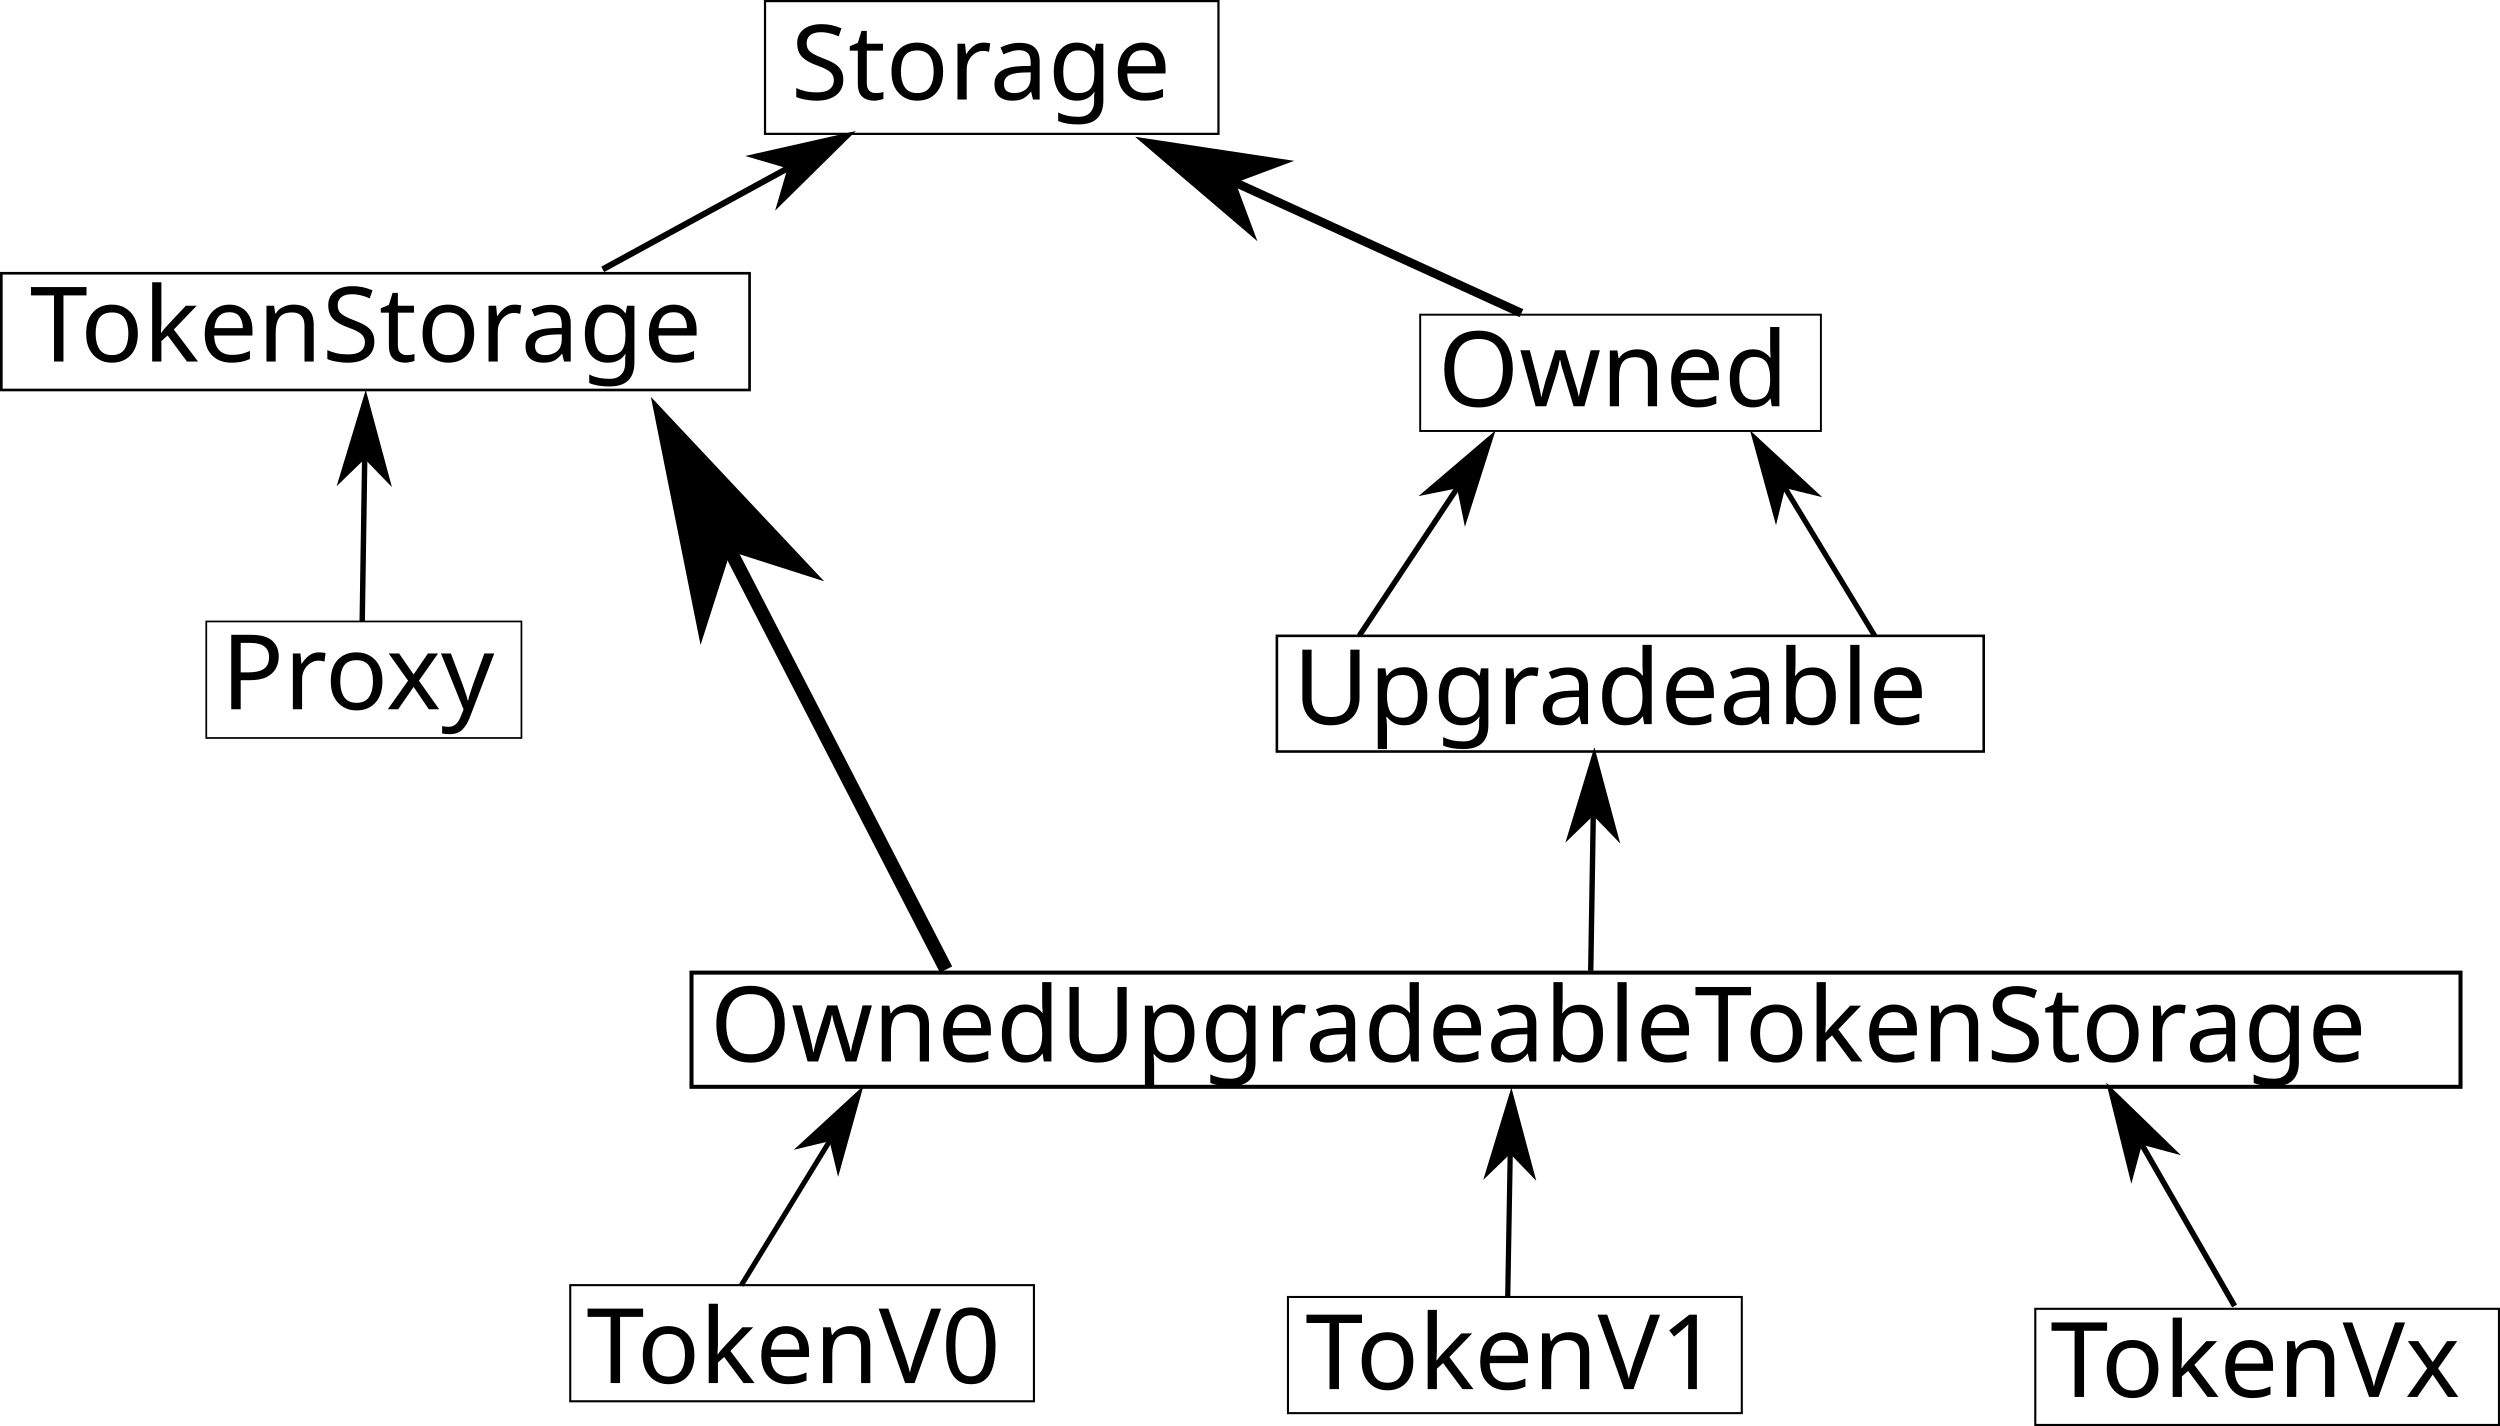
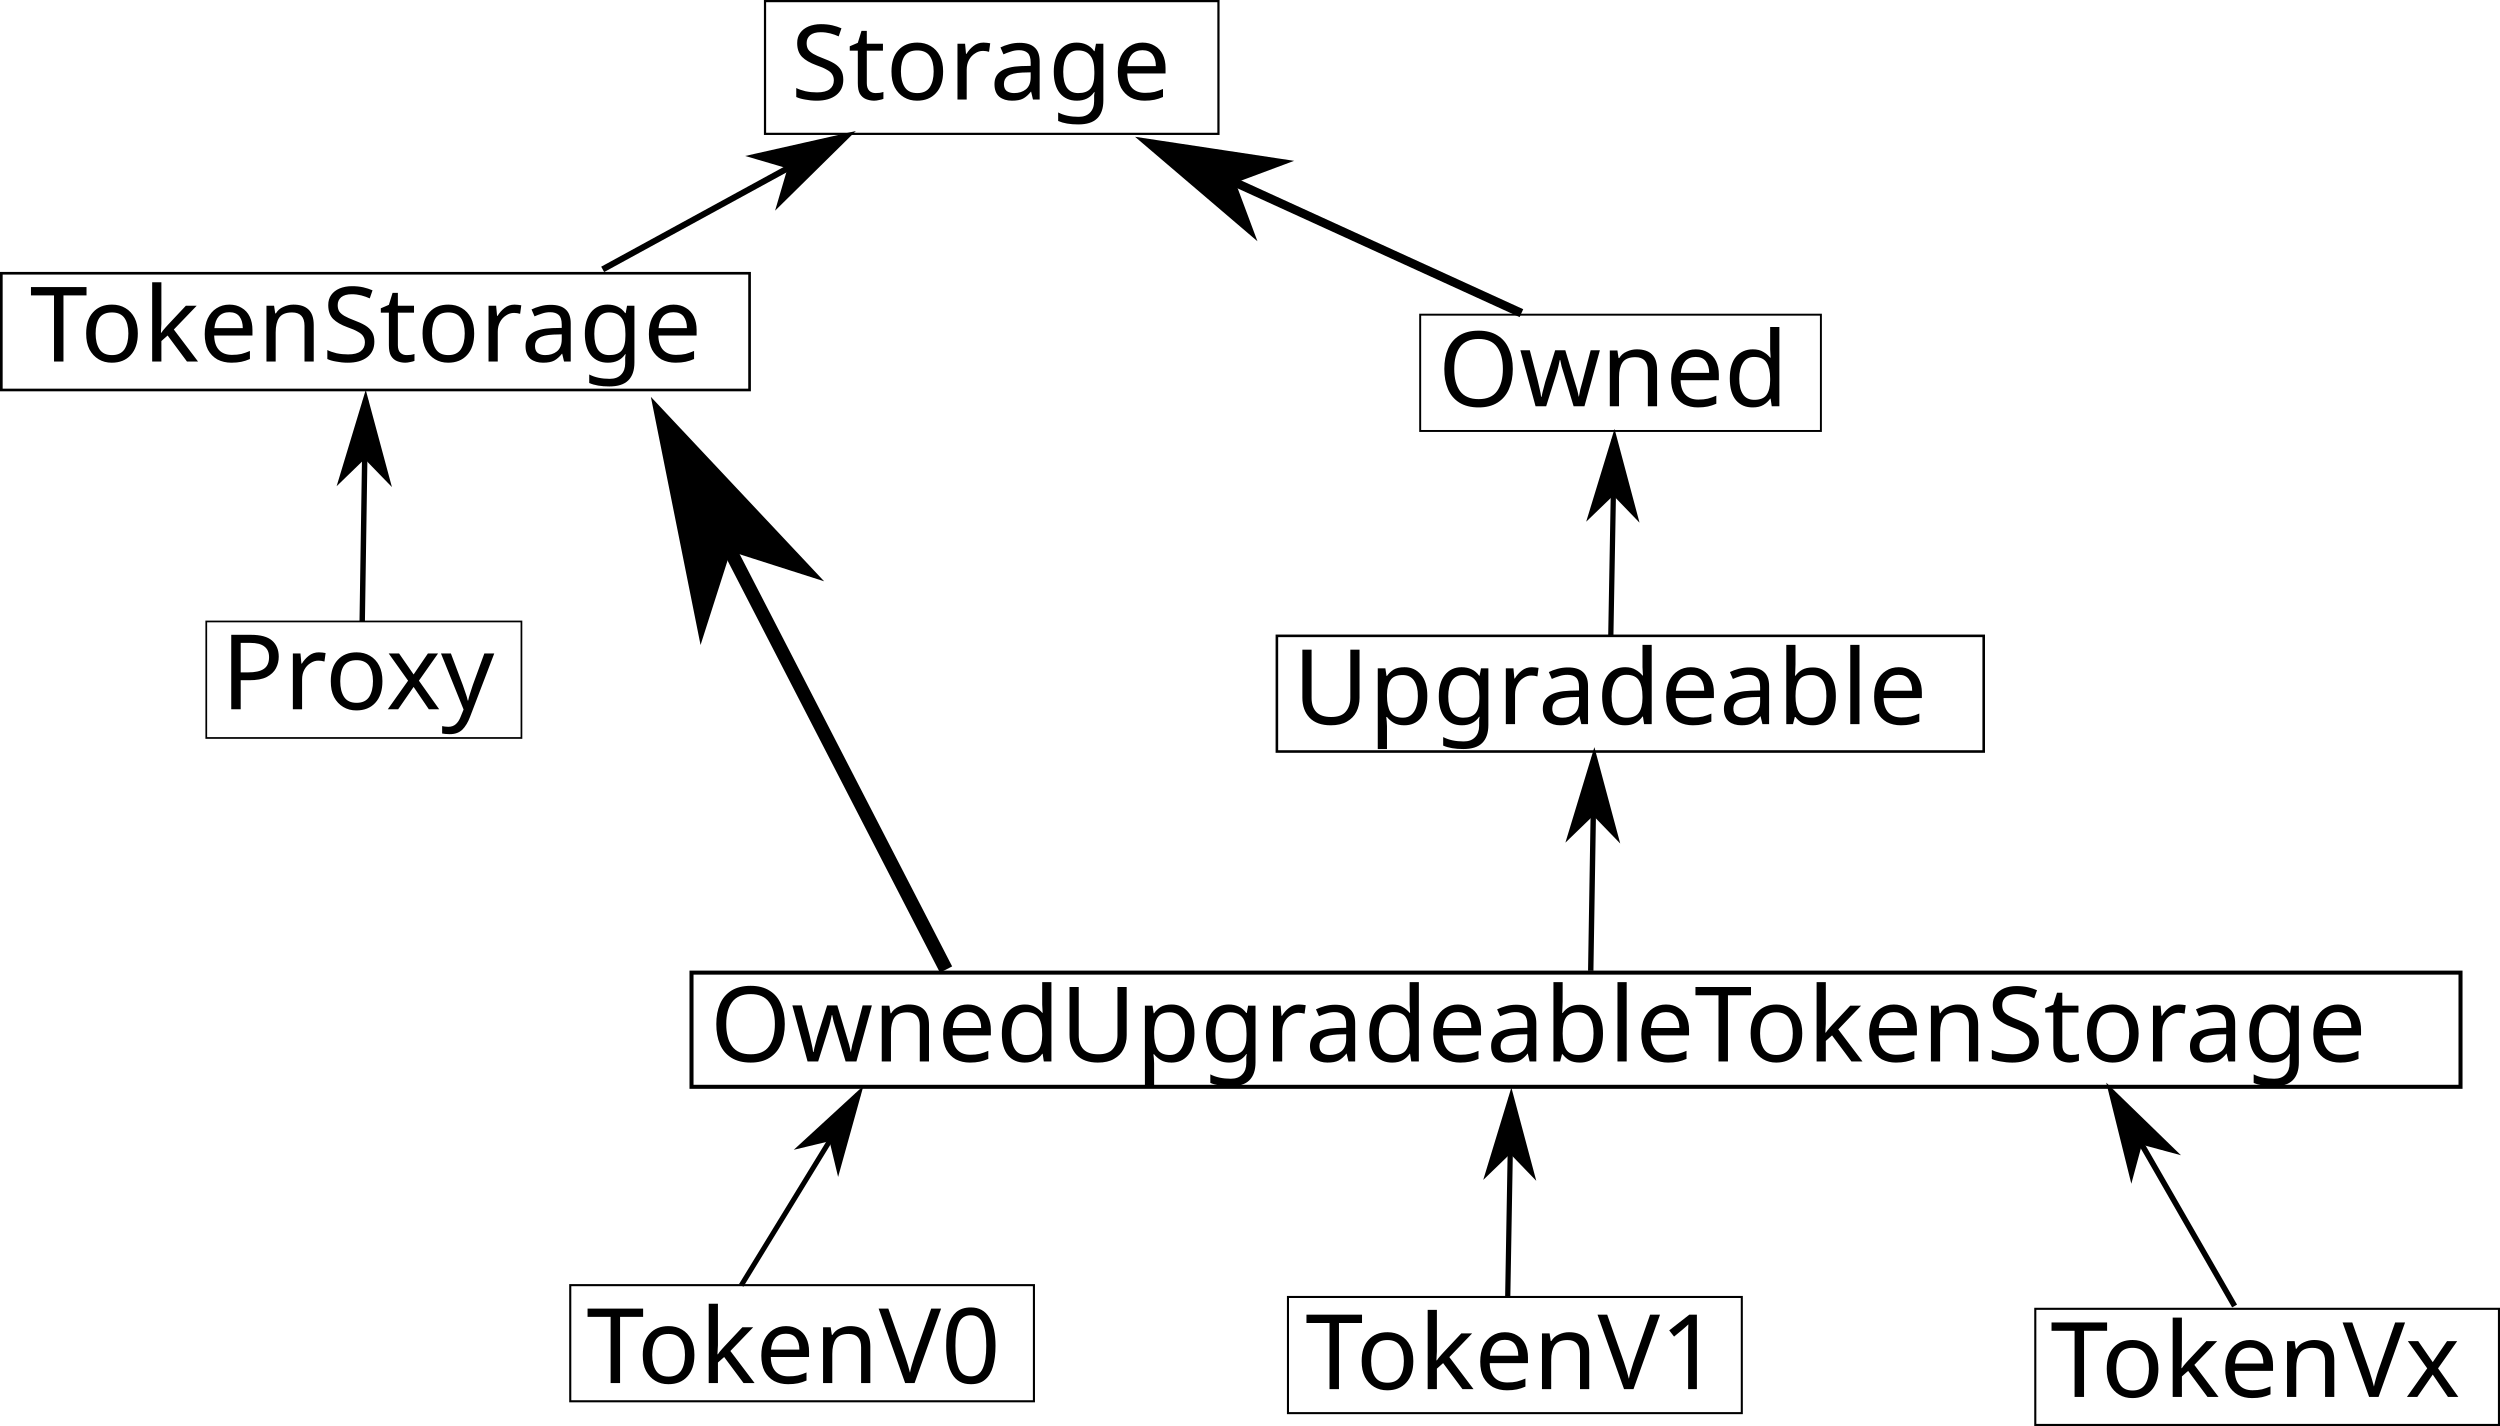
<svg xmlns="http://www.w3.org/2000/svg" id="svg8" version="1.1" viewBox="0 0 169.434 96.645" height="96.645mm" width="169.434mm">
  <defs id="defs2">
    <marker style="overflow:visible" id="Arrow1Lstart" refX="0" refY="0" orient="auto">
      <path transform="matrix(0.8,0,0,0.8,10,0)" style="fill:#000000;fill-opacity:1;fill-rule:evenodd;stroke:#000000;stroke-width:1pt;stroke-opacity:1" d="M 0,0 5,-5 -12.5,0 5,5 Z" id="path4645" />
    </marker>
    <marker style="overflow:visible" id="Arrow1Lend" refX="0" refY="0" orient="auto">
      <path transform="matrix(-0.8,0,0,-0.8,-10,0)" style="fill:#000000;fill-opacity:1;fill-rule:evenodd;stroke:#000000;stroke-width:1pt;stroke-opacity:1" d="M 0,0 5,-5 -12.5,0 5,5 Z" id="path4648" />
    </marker>
    <marker style="overflow:visible" id="Arrow1Lend-2" refX="0" refY="0" orient="auto">
      <path transform="matrix(-0.8,0,0,-0.8,-10,0)" style="fill:#000000;fill-opacity:1;fill-rule:evenodd;stroke:#000000;stroke-width:1pt;stroke-opacity:1" d="M 0,0 5,-5 -12.5,0 5,5 Z" id="path4648-7" />
    </marker>
    <marker style="overflow:visible" id="Arrow1Lend-9" refX="0" refY="0" orient="auto">
      <path transform="matrix(-0.8,0,0,-0.8,-10,0)" style="fill:#000000;fill-opacity:1;fill-rule:evenodd;stroke:#000000;stroke-width:1pt;stroke-opacity:1" d="M 0,0 5,-5 -12.5,0 5,5 Z" id="path4648-3" />
    </marker>
    <marker style="overflow:visible" id="Arrow1Lend-0" refX="0" refY="0" orient="auto">
      <path transform="matrix(-0.8,0,0,-0.8,-10,0)" style="fill:#000000;fill-opacity:1;fill-rule:evenodd;stroke:#000000;stroke-width:1pt;stroke-opacity:1" d="M 0,0 5,-5 -12.5,0 5,5 Z" id="path4648-6" />
    </marker>
    <marker style="overflow:visible" id="Arrow1Lend-6" refX="0" refY="0" orient="auto">
      <path transform="matrix(-0.8,0,0,-0.8,-10,0)" style="fill:#000000;fill-opacity:1;fill-rule:evenodd;stroke:#000000;stroke-width:1pt;stroke-opacity:1" d="M 0,0 5,-5 -12.5,0 5,5 Z" id="path4648-1" />
    </marker>
    <marker style="overflow:visible" id="Arrow1Lend-6-2" refX="0" refY="0" orient="auto">
      <path transform="matrix(-0.8,0,0,-0.8,-10,0)" style="fill:#000000;fill-opacity:1;fill-rule:evenodd;stroke:#000000;stroke-width:1pt;stroke-opacity:1" d="M 0,0 5,-5 -12.5,0 5,5 Z" id="path4648-1-3" />
    </marker>
    <marker style="overflow:visible" id="Arrow1Lend-6-5" refX="0" refY="0" orient="auto">
      <path transform="matrix(-0.8,0,0,-0.8,-10,0)" style="fill:#000000;fill-opacity:1;fill-rule:evenodd;stroke:#000000;stroke-width:1pt;stroke-opacity:1" d="M 0,0 5,-5 -12.5,0 5,5 Z" id="path4648-1-9" />
    </marker>
    <marker style="overflow:visible" id="Arrow1Lend-6-28" refX="0" refY="0" orient="auto">
      <path transform="matrix(-0.8,0,0,-0.8,-10,0)" style="fill:#000000;fill-opacity:1;fill-rule:evenodd;stroke:#000000;stroke-width:1pt;stroke-opacity:1" d="M 0,0 5,-5 -12.5,0 5,5 Z" id="path4648-1-97" />
    </marker>
    <marker style="overflow:visible" id="Arrow1Lend-6-6" refX="0" refY="0" orient="auto">
      <path transform="matrix(-0.8,0,0,-0.8,-10,0)" style="fill:#000000;fill-opacity:1;fill-rule:evenodd;stroke:#000000;stroke-width:1pt;stroke-opacity:1" d="M 0,0 5,-5 -12.5,0 5,5 Z" id="path4648-1-1" />
    </marker>
    <marker style="overflow:visible" id="Arrow1Lend-6-6-3" refX="0" refY="0" orient="auto">
      <path transform="matrix(-0.8,0,0,-0.8,-10,0)" style="fill:#000000;fill-opacity:1;fill-rule:evenodd;stroke:#000000;stroke-width:1pt;stroke-opacity:1" d="M 0,0 5,-5 -12.5,0 5,5 Z" id="path4648-1-1-1" />
    </marker>
    <marker style="overflow:visible" id="Arrow1Lend-6-4" refX="0" refY="0" orient="auto">
      <path transform="matrix(-0.8,0,0,-0.8,-10,0)" style="fill:#000000;fill-opacity:1;fill-rule:evenodd;stroke:#000000;stroke-width:1pt;stroke-opacity:1" d="M 0,0 5,-5 -12.5,0 5,5 Z" id="path4648-1-7" />
    </marker>
    <marker style="overflow:visible" id="Arrow1Lend-6-6-4" refX="0" refY="0" orient="auto">
      <path transform="matrix(-0.8,0,0,-0.8,-10,0)" style="fill:#000000;fill-opacity:1;fill-rule:evenodd;stroke:#000000;stroke-width:1pt;stroke-opacity:1" d="M 0,0 5,-5 -12.5,0 5,5 Z" id="path4648-1-1-5" />
+     </marker>
+     <marker style="overflow:visible" id="Arrow1Lend-6-6-4-3" refX="0" refY="0" orient="auto">
+       <path transform="matrix(-0.8,0,0,-0.8,-10,0)" style="fill:#000000;fill-opacity:1;fill-rule:evenodd;stroke:#000000;stroke-width:1pt;stroke-opacity:1" d="M 0,0 5,-5 -12.5,0 5,5 Z" id="path4648-1-1-5-6" />
    </marker>
  </defs>
  <g transform="translate(-28.22598,-6.581995)" id="layer1">
    <rect y="6.657" x="80.074" height="8.997" width="30.731" id="rect3818" style="fill:none;stroke:#000000;stroke-width:0.15" />
    <text id="text3822" y="13.329" x="81.832" style="font-style:normal;font-weight:normal;font-size:10.583px;line-height:1.25;font-family:sans-serif;letter-spacing:0px;word-spacing:0px;fill:#000000;fill-opacity:1;stroke:none;stroke-width:0.265" xml:space="preserve">
      <tspan style="font-size:7.056px;stroke-width:0.265" y="13.329" x="81.832" id="tspan3820">Storage</tspan>
    </text>
    <path id="path4977" d="M 78.462,93.696 86.395,80.743" style="fill:none;stroke:#000000;stroke-width:0.347px;stroke-linecap:butt;stroke-linejoin:miter;stroke-opacity:1;marker-end:url(#Arrow1Lend)" />
    <rect y="25.101" x="28.316" height="7.912" width="50.711" id="rect3818-3" style="fill:none;stroke:#000000;stroke-width:0.18" />
    <text id="text3822-6" y="31.086" x="30.248" style="font-style:normal;font-weight:normal;font-size:10.583px;line-height:1.25;font-family:sans-serif;letter-spacing:0px;word-spacing:0px;fill:#000000;fill-opacity:1;stroke:none;stroke-width:0.265" xml:space="preserve">
      <tspan style="font-size:7.056px;stroke-width:0.265" y="31.086" x="30.248" id="tspan3820-7">TokenStorage</tspan>
    </text>
    <flowRoot transform="scale(0.2645833)" style="font-style:normal;font-weight:normal;font-size:40px;line-height:1.25;font-family:sans-serif;letter-spacing:0px;word-spacing:0px;fill:#000000;fill-opacity:1;stroke:none" id="flowRoot5030" xml:space="preserve">
      <flowRegion id="flowRegion5032">
        <rect y="179.663" x="393.571" height="41.429" width="247.857" id="rect5034" />
      </flowRegion>
      <flowPara id="flowPara5036">OOOwned</flowPara>
      <flowPara id="flowPara5038" />
    </flowRoot>
    <text id="text5042" y="34.118" x="125.677" style="font-style:normal;font-weight:normal;font-size:10.583px;line-height:1.25;font-family:sans-serif;letter-spacing:0px;word-spacing:0px;fill:#000000;fill-opacity:1;stroke:none;stroke-width:0.265" xml:space="preserve">
      <tspan style="font-size:7.056px;stroke-width:0.265" y="34.118" x="125.677" id="tspan5040">Owned</tspan>
    </text>
    <text id="text5046" y="54.651" x="43.209" style="font-style:normal;font-weight:normal;font-size:10.583px;line-height:1.25;font-family:sans-serif;letter-spacing:0px;word-spacing:0px;fill:#000000;fill-opacity:1;stroke:none;stroke-width:0.265" xml:space="preserve">
      <tspan style="font-size:7.056px;stroke-width:0.265" y="54.651" x="43.209" id="tspan5044">Proxy</tspan>
    </text>
    <text id="text5050" y="55.662" x="115.85" style="font-style:normal;font-weight:normal;font-size:10.583px;line-height:1.25;font-family:sans-serif;letter-spacing:0px;word-spacing:0px;fill:#000000;fill-opacity:1;stroke:none;stroke-width:0.265" xml:space="preserve">
      <tspan style="font-size:7.056px;stroke-width:0.265" y="55.662" x="115.85" id="tspan5048">Upgradeable</tspan>
    </text>
    <text id="text5054" y="78.52" x="76.335" style="font-style:normal;font-weight:normal;font-size:7.056px;line-height:1.25;font-family:sans-serif;letter-spacing:0px;word-spacing:0px;fill:#000000;fill-opacity:1;stroke:none;stroke-width:0.265" xml:space="preserve">
      <tspan style="font-size:7.056px;stroke-width:0.265" y="78.52" x="76.335" id="tspan5052">OwnedUpgradeableTokenStorage</tspan>
    </text>
    <text id="text5058" y="100.317" x="67.97" style="font-style:normal;font-weight:normal;font-size:7.056px;line-height:1.25;font-family:sans-serif;letter-spacing:0px;word-spacing:0px;fill:#000000;fill-opacity:1;stroke:none;stroke-width:0.265" xml:space="preserve">
      <tspan style="font-size:7.056px;stroke-width:0.265" y="100.317" x="67.97" id="tspan5056">TokenV0</tspan>
    </text>
    <text id="text5062" y="100.729" x="116.691" style="font-style:normal;font-weight:normal;font-size:7.056px;line-height:1.25;font-family:sans-serif;letter-spacing:0px;word-spacing:0px;fill:#000000;fill-opacity:1;stroke:none;stroke-width:0.265" xml:space="preserve">
      <tspan style="stroke-width:0.265" y="100.729" x="116.691" id="tspan5060">TokenV1</tspan>
    </text>
    <text id="text5066" y="101.256" x="167.187" style="font-style:normal;font-weight:normal;font-size:7.056px;line-height:1.25;font-family:sans-serif;letter-spacing:0px;word-spacing:0px;fill:#000000;fill-opacity:1;stroke:none;stroke-width:0.265" xml:space="preserve">
      <tspan style="stroke-width:0.265" y="101.256" x="167.187" id="tspan5064">TokenVx</tspan>
    </text>
    <rect y="27.909" x="124.477" height="7.881" width="27.158" id="rect3818-5" style="fill:none;stroke:#000000;stroke-width:0.132" />
    <rect y="49.676" x="114.765" height="7.839" width="47.904" id="rect3818-5-3" style="fill:none;stroke:#000000;stroke-width:0.175" />
    <rect y="48.701" x="42.206" height="7.896" width="21.36" id="rect3818-5-5" style="fill:none;stroke:#000000;stroke-width:0.117" />
    <rect y="72.5" x="75.092" height="7.739" width="119.892" id="rect3818-5-6" style="fill:none;stroke:#000000;stroke-width:0.274" />
    <rect y="93.681" x="66.874" height="7.871" width="31.425" id="rect3818-5-2" style="fill:none;stroke:#000000;stroke-width:0.142" />
    <rect y="94.482" x="115.516" height="7.873" width="30.758" id="rect3818-5-9" style="fill:none;stroke:#000000;stroke-width:0.14" />
    <rect y="95.285" x="166.165" height="7.871" width="31.425" id="rect3818-5-1" style="fill:none;stroke:#000000;stroke-width:0.142" />
-     <path id="path4977-6" d="m 120.35,49.664 8.837,-13.312" style="fill:none;stroke:#000000;stroke-width:0.371px;stroke-linecap:butt;stroke-linejoin:miter;stroke-opacity:1;marker-end:url(#Arrow1Lend-9)" />
    <path id="path4977-2" d="M 69.071,24.838 85.523,15.848" style="fill:none;stroke:#000000;stroke-width:0.416px;stroke-linecap:butt;stroke-linejoin:miter;stroke-opacity:1;marker-end:url(#Arrow1Lend-0)" />
    <path id="path4977-8" d="m 179.672,95.095 -8.33,-14.495" style="fill:none;stroke:#000000;stroke-width:0.382px;stroke-linecap:butt;stroke-linejoin:miter;stroke-opacity:1;marker-end:url(#Arrow1Lend-6)" />
-     <path id="path4977-8-2" d="M 155.287,49.679 147.193,36.344" style="fill:none;stroke:#000000;stroke-width:0.361px;stroke-linecap:butt;stroke-linejoin:miter;stroke-opacity:1;marker-end:url(#Arrow1Lend-6-5)" />
    <path id="path4977-8-3" d="M 131.338,27.806 106.194,16.329" style="fill:none;stroke:#000000;stroke-width:0.59px;stroke-linecap:butt;stroke-linejoin:miter;stroke-opacity:1;marker-end:url(#Arrow1Lend-6-28)" />
    <path id="path4977-8-29" d="m 130.41,94.491 0.235,-13.514" style="fill:none;stroke:#000000;stroke-width:0.354px;stroke-linecap:butt;stroke-linejoin:miter;stroke-opacity:1;marker-end:url(#Arrow1Lend-6-6)" />
    <path id="path4977-8-29-9" d="M 52.774,48.727 53.003,33.722" style="fill:none;stroke:#000000;stroke-width:0.369px;stroke-linecap:butt;stroke-linejoin:miter;stroke-opacity:1;marker-end:url(#Arrow1Lend-6-6-3)" />
    <path id="path4977-8-8" d="M 92.344,72.291 73.162,35.079" style="fill:none;stroke:#000000;stroke-width:0.928px;stroke-linecap:butt;stroke-linejoin:miter;stroke-opacity:1;marker-end:url(#Arrow1Lend-6-4)" />
    <path id="path4977-8-29-0" d="m 136.036,72.377 0.235,-14.449" style="fill:none;stroke:#000000;stroke-width:0.366px;stroke-linecap:butt;stroke-linejoin:miter;stroke-opacity:1;marker-end:url(#Arrow1Lend-6-6-4)" />
+     <path id="path4977-8-29-0-1" d="m 137.396,49.698 0.24,-13.36" style="fill:none;stroke:#000000;stroke-width:0.356px;stroke-linecap:butt;stroke-linejoin:miter;stroke-opacity:1;marker-end:url(#Arrow1Lend-6-6-4-3)" />
  </g>
</svg>
